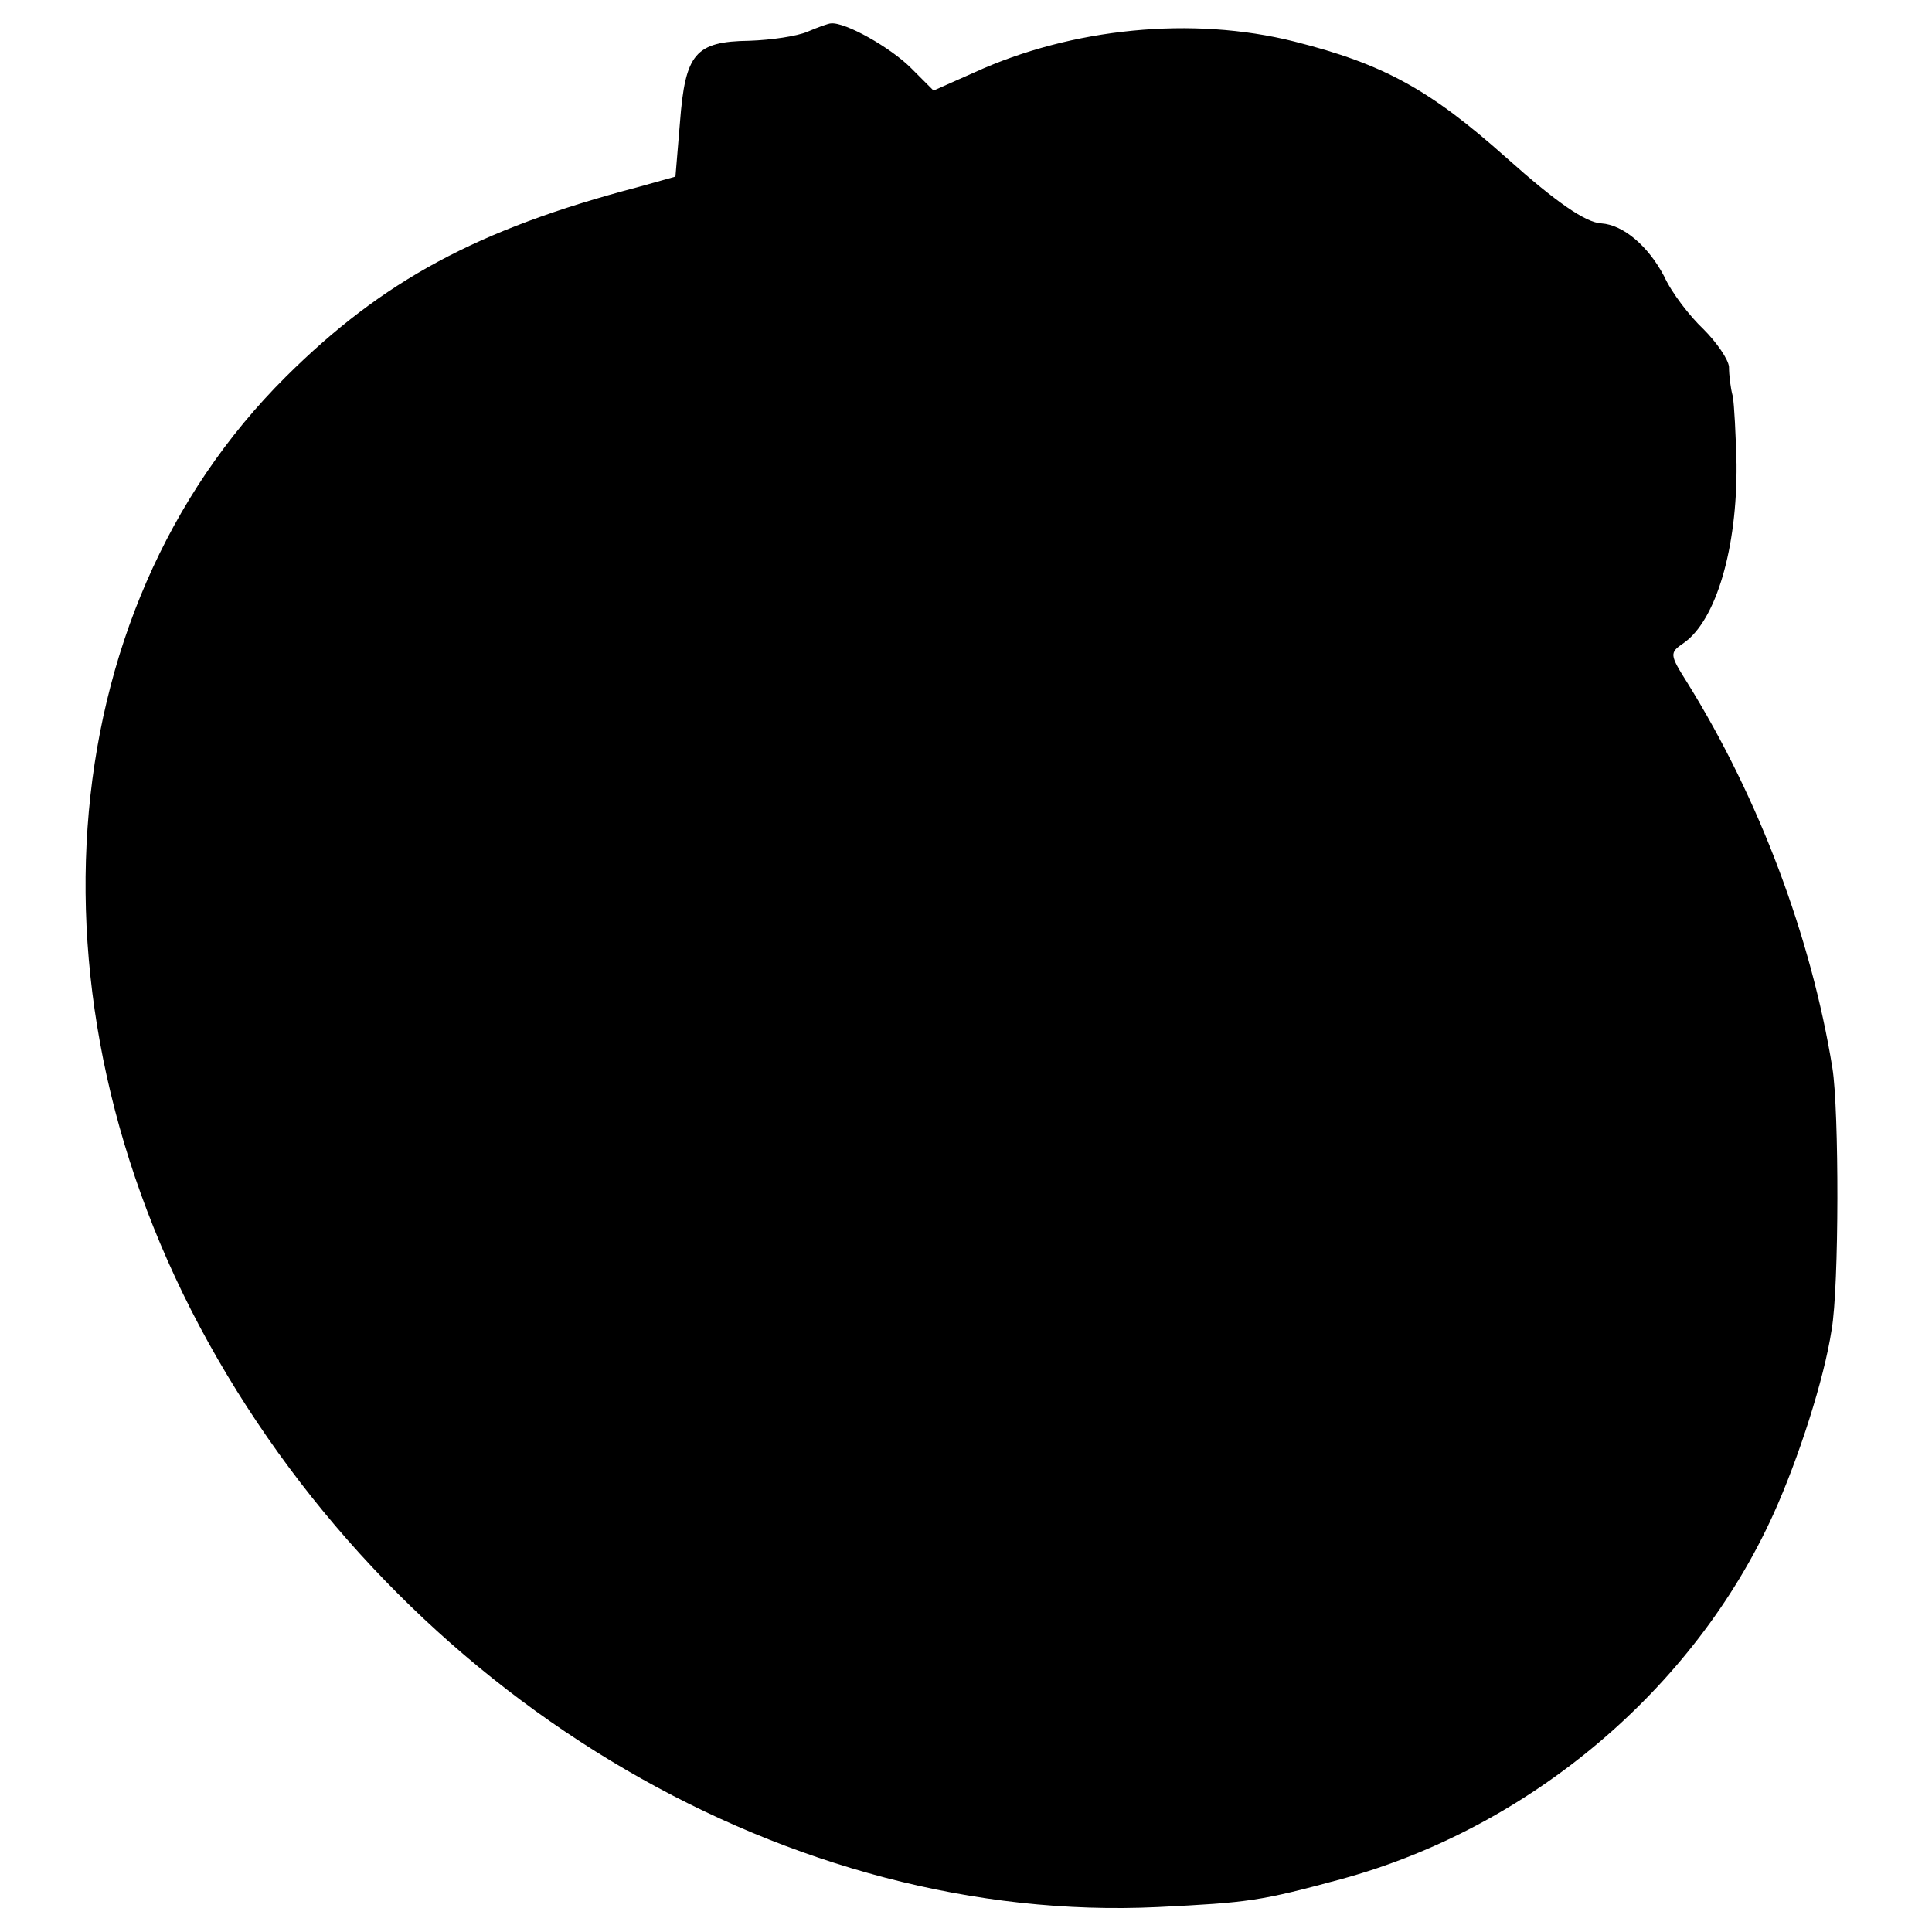
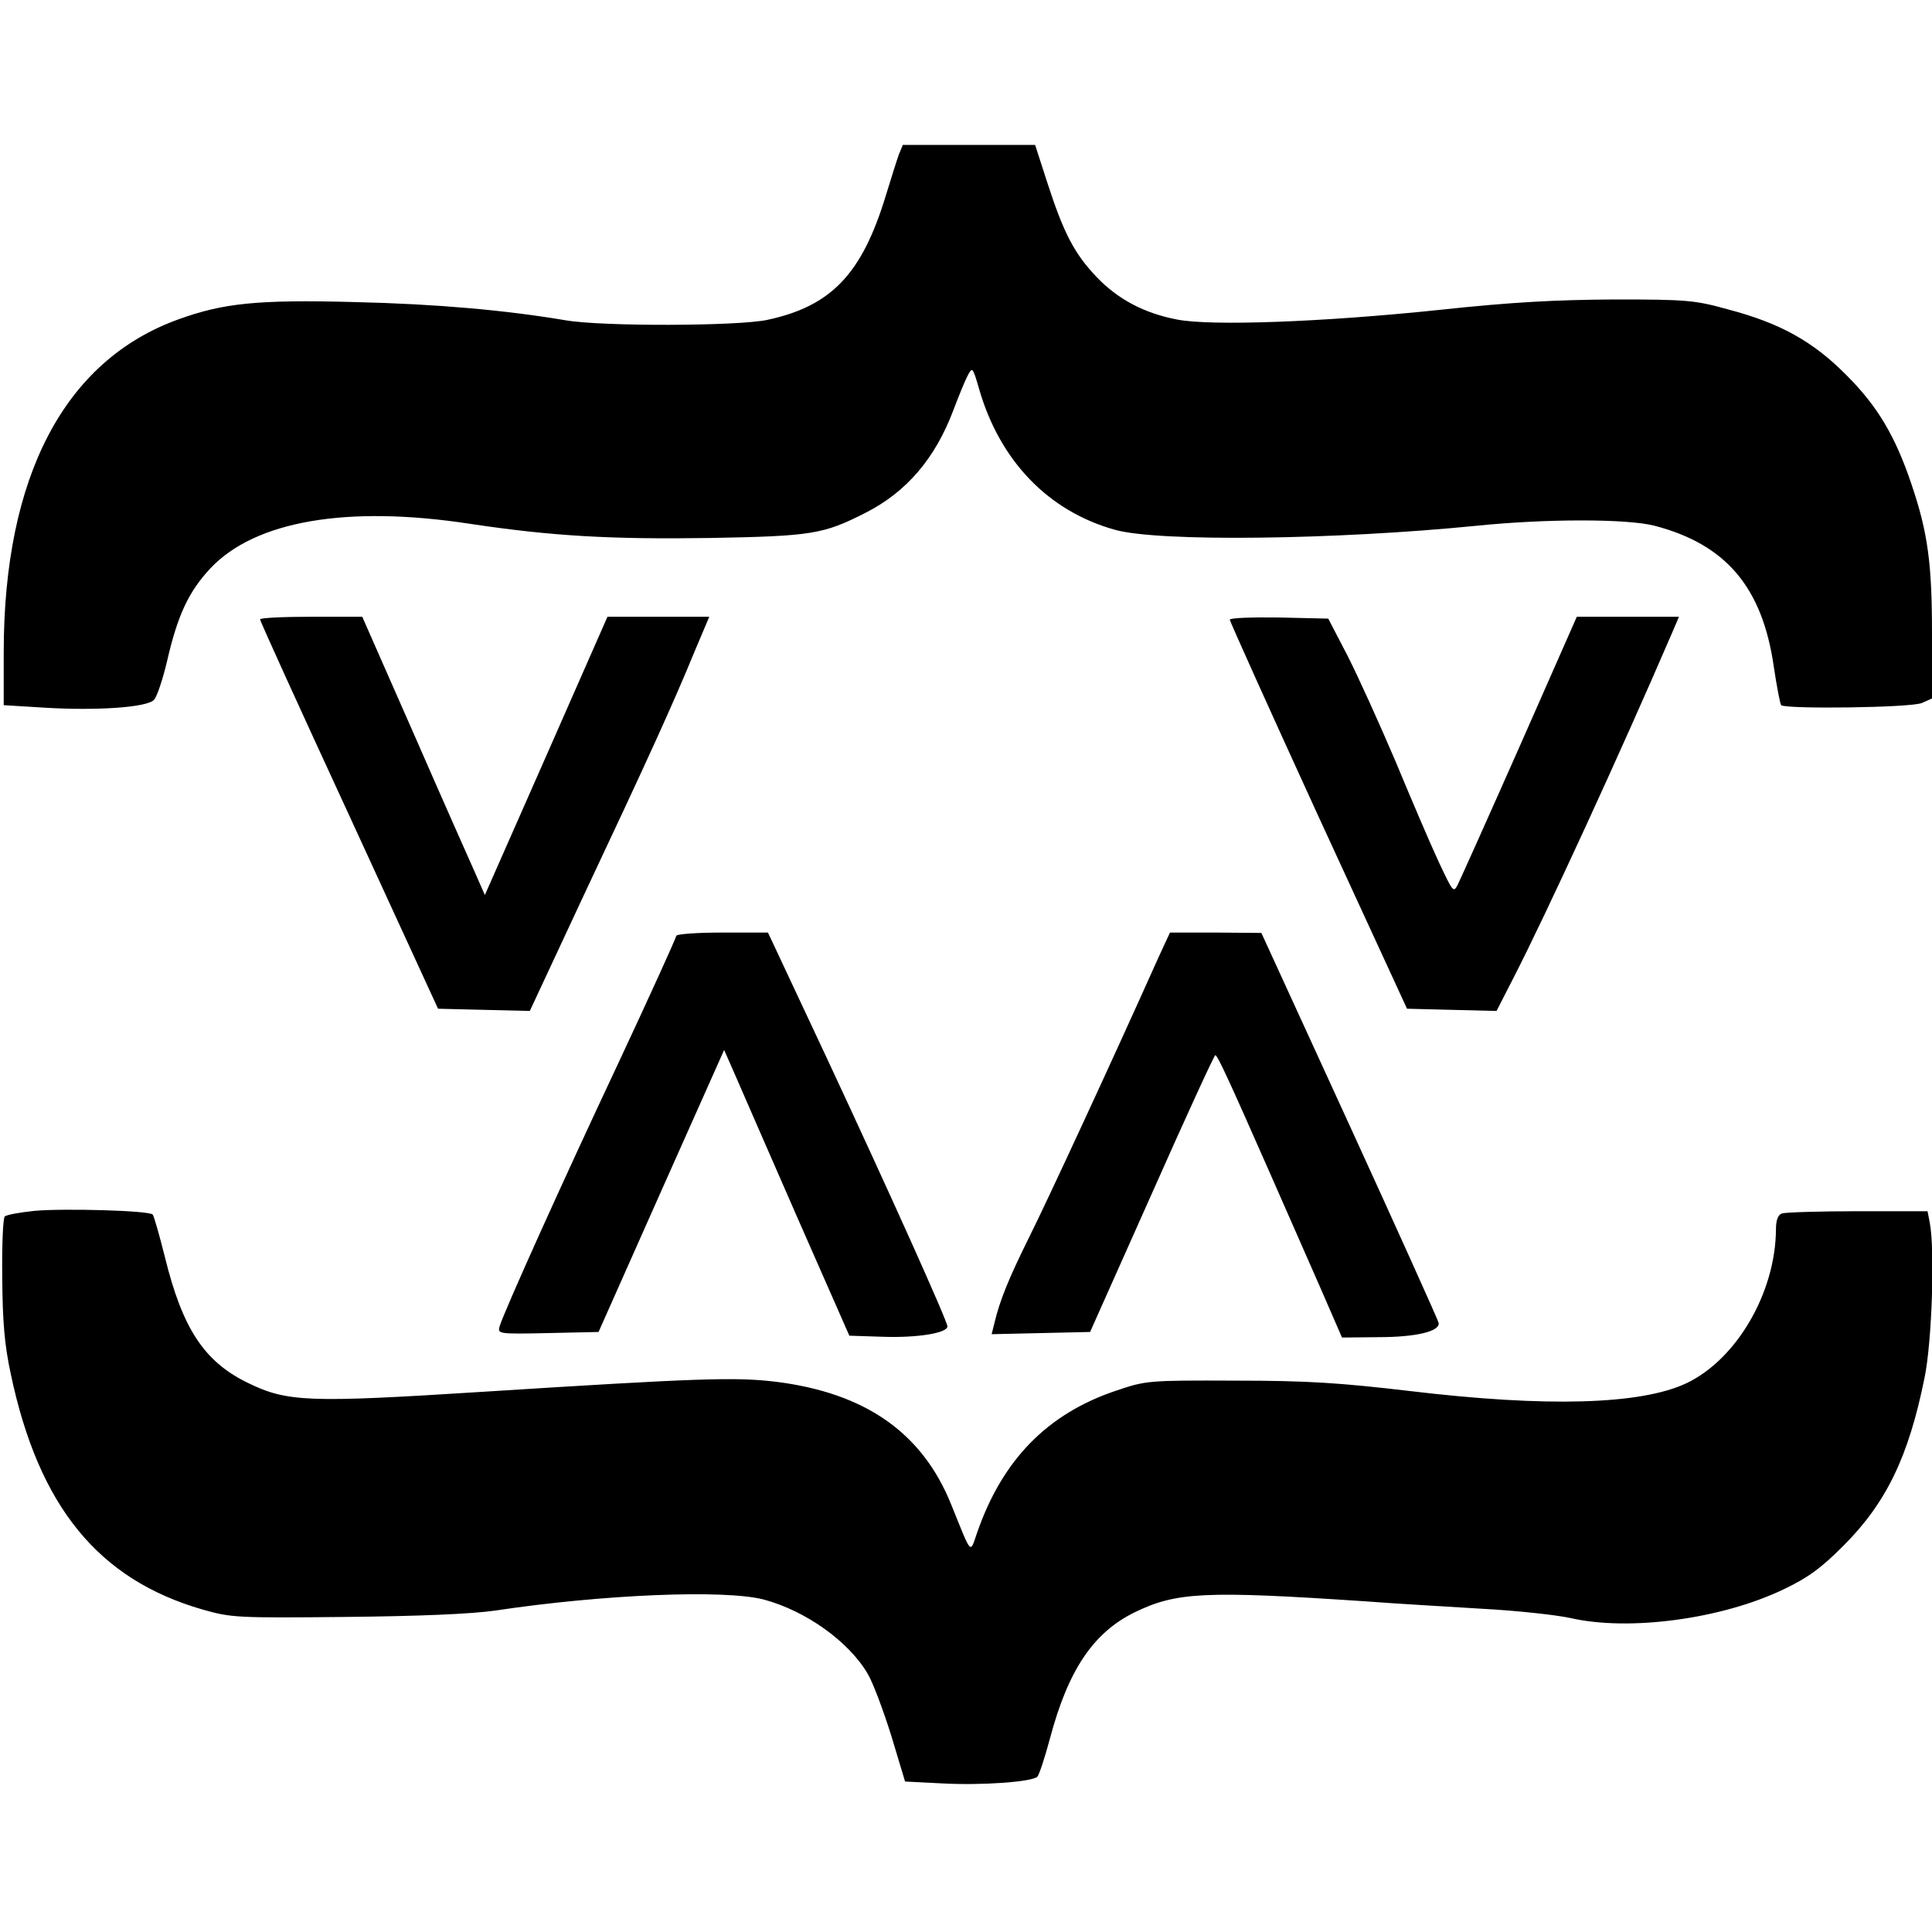
- <svg xmlns="http://www.w3.org/2000/svg" version="1.0" width="16pt" height="16pt" viewBox="0 0 16 16" preserveAspectRatio="xMidYMid meet">
-   <g transform="translate(0,16) scale(0.00625,-0.00625)" fill="#000000" stroke="none">
-     <path d="M1070 2518 c-14 -6 -48 -11 -77 -12 -72 -1 -85 -17 -92 -108 l-6 -72 -50 -14 c-213 -56 -338 -124 -466 -251 -317 -315 -354 -845 -91 -1301 266 -461 762 -750 1246 -727 121 6 136 8 243 37 250 68 468 252 573 484 33 73 67 178 77 244 10 57 10 291 1 347 -28 173 -97 357 -192 510 -24 38 -24 40 -5 53 43 30 71 126 70 237 -1 39 -3 79 -5 90 -3 11 -5 28 -5 39 -1 10 -16 32 -34 50 -18 17 -42 48 -52 70 -21 40 -54 68 -83 70 -21 1 -60 28 -126 87 -101 90 -162 124 -281 154 -135 34 -295 18 -424 -41 l-54 -24 -30 30 c-27 27 -87 61 -106 59 -3 0 -17 -5 -31 -11z" />
-   </g>
+ <svg xmlns="http://www.w3.org/2000/svg" version="1" width="693.333" height="693.333" viewBox="0 0 520 520">
+   <path d="M242 41.4c-.5 1.3-2.1 6.4-3.6 11.3-6.4 21-14.6 29.7-31.9 33.4-8 1.7-44.7 1.8-54.3.1-16-2.7-34.8-4.4-56.8-4.9-26.2-.7-35.4.3-47.5 4.7C17.3 97.1 1 128.3 1 175.6v14.2l11.5.7c13.6.8 27-.1 28.9-2.1.8-.7 2.4-5.5 3.6-10.6 2.8-12.2 5.8-18.6 11.6-24.8 12-12.8 36.8-17.1 70-12 22 3.3 37.8 4.2 64.5 3.8 27.5-.5 30.5-1 41.9-6.8 11-5.6 18.7-14.6 23.6-27.6 1.4-3.7 3.1-7.9 3.8-9.2 1.3-2.5 1.4-2.5 3.1 3.4 5.6 19.5 18.7 33 36.6 38 11.8 3.3 59.4 2.7 97.4-1.1 18.7-1.9 40.4-1.9 47.8 0 19.2 5 29 16.5 32.1 37.8.8 5.4 1.7 10.1 2 10.5 1.2 1.1 35 .7 37.9-.6l2.7-1.2v-17.4c0-18.9-1.1-27.2-5.5-40.2-4.4-13.1-9.2-21.1-17.5-29.4-9-9.1-17.8-14-31.8-17.7-9-2.5-11.1-2.7-30.7-2.7-15.8.1-27.5.7-47 2.8-31.5 3.3-61.6 4.4-70.7 2.6-8.9-1.7-16-5.5-21.7-11.5-5.9-6.2-8.8-11.7-13.2-25.3L278.6 39H243l-1 2.4z" />
+   <path d="M70 166.7c0 .5 10.8 24.2 24 52.8l23.9 52 12.3.3 12.4.3 14.6-31.3c17.3-36.7 24.1-51.7 29.6-65.1l4.1-9.7h-27.4L147 203.5l-16.5 37.4-2.5-5.7c-1.4-3.1-8.9-20-16.5-37.4l-14-31.8H83.8c-7.6 0-13.8.3-13.8.7zM331 166.8c0 .4 10.7 24.2 23.8 52.8l23.9 51.9 12 .3 12.1.3 4.5-8.8c8.7-16.9 28.9-60.8 42.8-93.1l1.8-4.2h-27.5l-15.3 34.7c-8.5 19.2-16 35.9-16.7 37.3-1.2 2.4-1.3 2.2-5.2-6.1-2.2-4.7-7.4-16.9-11.6-27-4.3-10.1-10.1-22.9-12.9-28.4l-5.2-10-13.2-.3c-7.3-.1-13.3.1-13.3.6zM182 251.9c0 .5-7 15.9-15.6 34.3-15.2 32.3-30.5 66.3-31.9 70.7-.6 2.1-.6 2.2 13 1.9l13.6-.3 16.9-38 16.9-37.9 2.6 5.9c1.4 3.3 9 20.6 16.8 38.5l14.3 32.5 9.2.3c9.1.3 17.2-1 17.2-2.8 0-1.4-15.6-36.1-32.5-72.3L206.7 251h-12.3c-6.8 0-12.4.4-12.4.9zM311.8 257.7c-12.3 27.5-30 65.7-34.8 75.3-5.4 10.9-7.9 16.9-9.4 23.3l-.7 2.8 13.3-.3 13.2-.3 16.6-37.2c9.1-20.5 16.8-37.3 17.1-37.3.6 0 3.8 7 14.6 31.5 4.1 9.3 10.2 23.2 13.5 30.7l6 13.8 9.7-.1c10.4 0 16.8-1.6 16.3-3.9-.2-.8-11-24.8-24-53.2l-23.7-51.7-12.3-.1h-12.3l-3.1 6.7z" />
+   <path d="M9.3 325.9c-4 .4-7.6 1.1-8 1.5-.5.4-.8 7.8-.7 16.4.1 12 .6 18.1 2.3 26 7.5 35.6 23.5 55.3 51.6 63.4 7.7 2.2 9.2 2.3 38.5 2 20.1-.2 33.8-.8 40.2-1.7 29.3-4.4 61.7-5.7 72.3-3 11.3 3 23 11.3 28.1 20.1 1.4 2.4 4.2 9.9 6.3 16.6l3.7 12.3 9.9.5c10.7.6 24.3-.4 25.7-1.8.5-.5 2-5.1 3.4-10.3 4.9-18.4 11.6-28.4 22.7-33.9 11.3-5.5 18.8-5.9 62.2-3 7.7.6 21.8 1.4 31.4 2 9.5.5 20.2 1.7 23.8 2.5 15.7 3.6 40.6.3 57.3-7.7 6.7-3.2 10.1-5.7 16.1-11.7 11.6-11.6 17.6-24 21.9-45.3 2-9.7 2.8-34.5 1.4-41.7l-.6-3.1H500c-10.4 0-19.5.3-20.4.6-1.1.4-1.6 1.9-1.6 4.3-.1 17-10.6 35-24.1 41.4-12.3 5.8-37.7 6.5-74.4 2.1-18.8-2.2-27.4-2.8-47-2.8-23.6-.1-24.1 0-32.1 2.7-18.5 6.2-30.6 18.6-37.4 38.2-2 5.7-1.3 6.5-7-7.6-7.8-19.3-23.1-30-47.2-33-10.8-1.3-20.5-1-78.8 2.7-47.3 3-52.7 2.8-63.5-2.5-11.6-5.7-17.4-14.6-22.1-33.7-1.5-6-3-11.2-3.3-11.5-1-1.1-23.9-1.7-31.8-1z" />
</svg>
